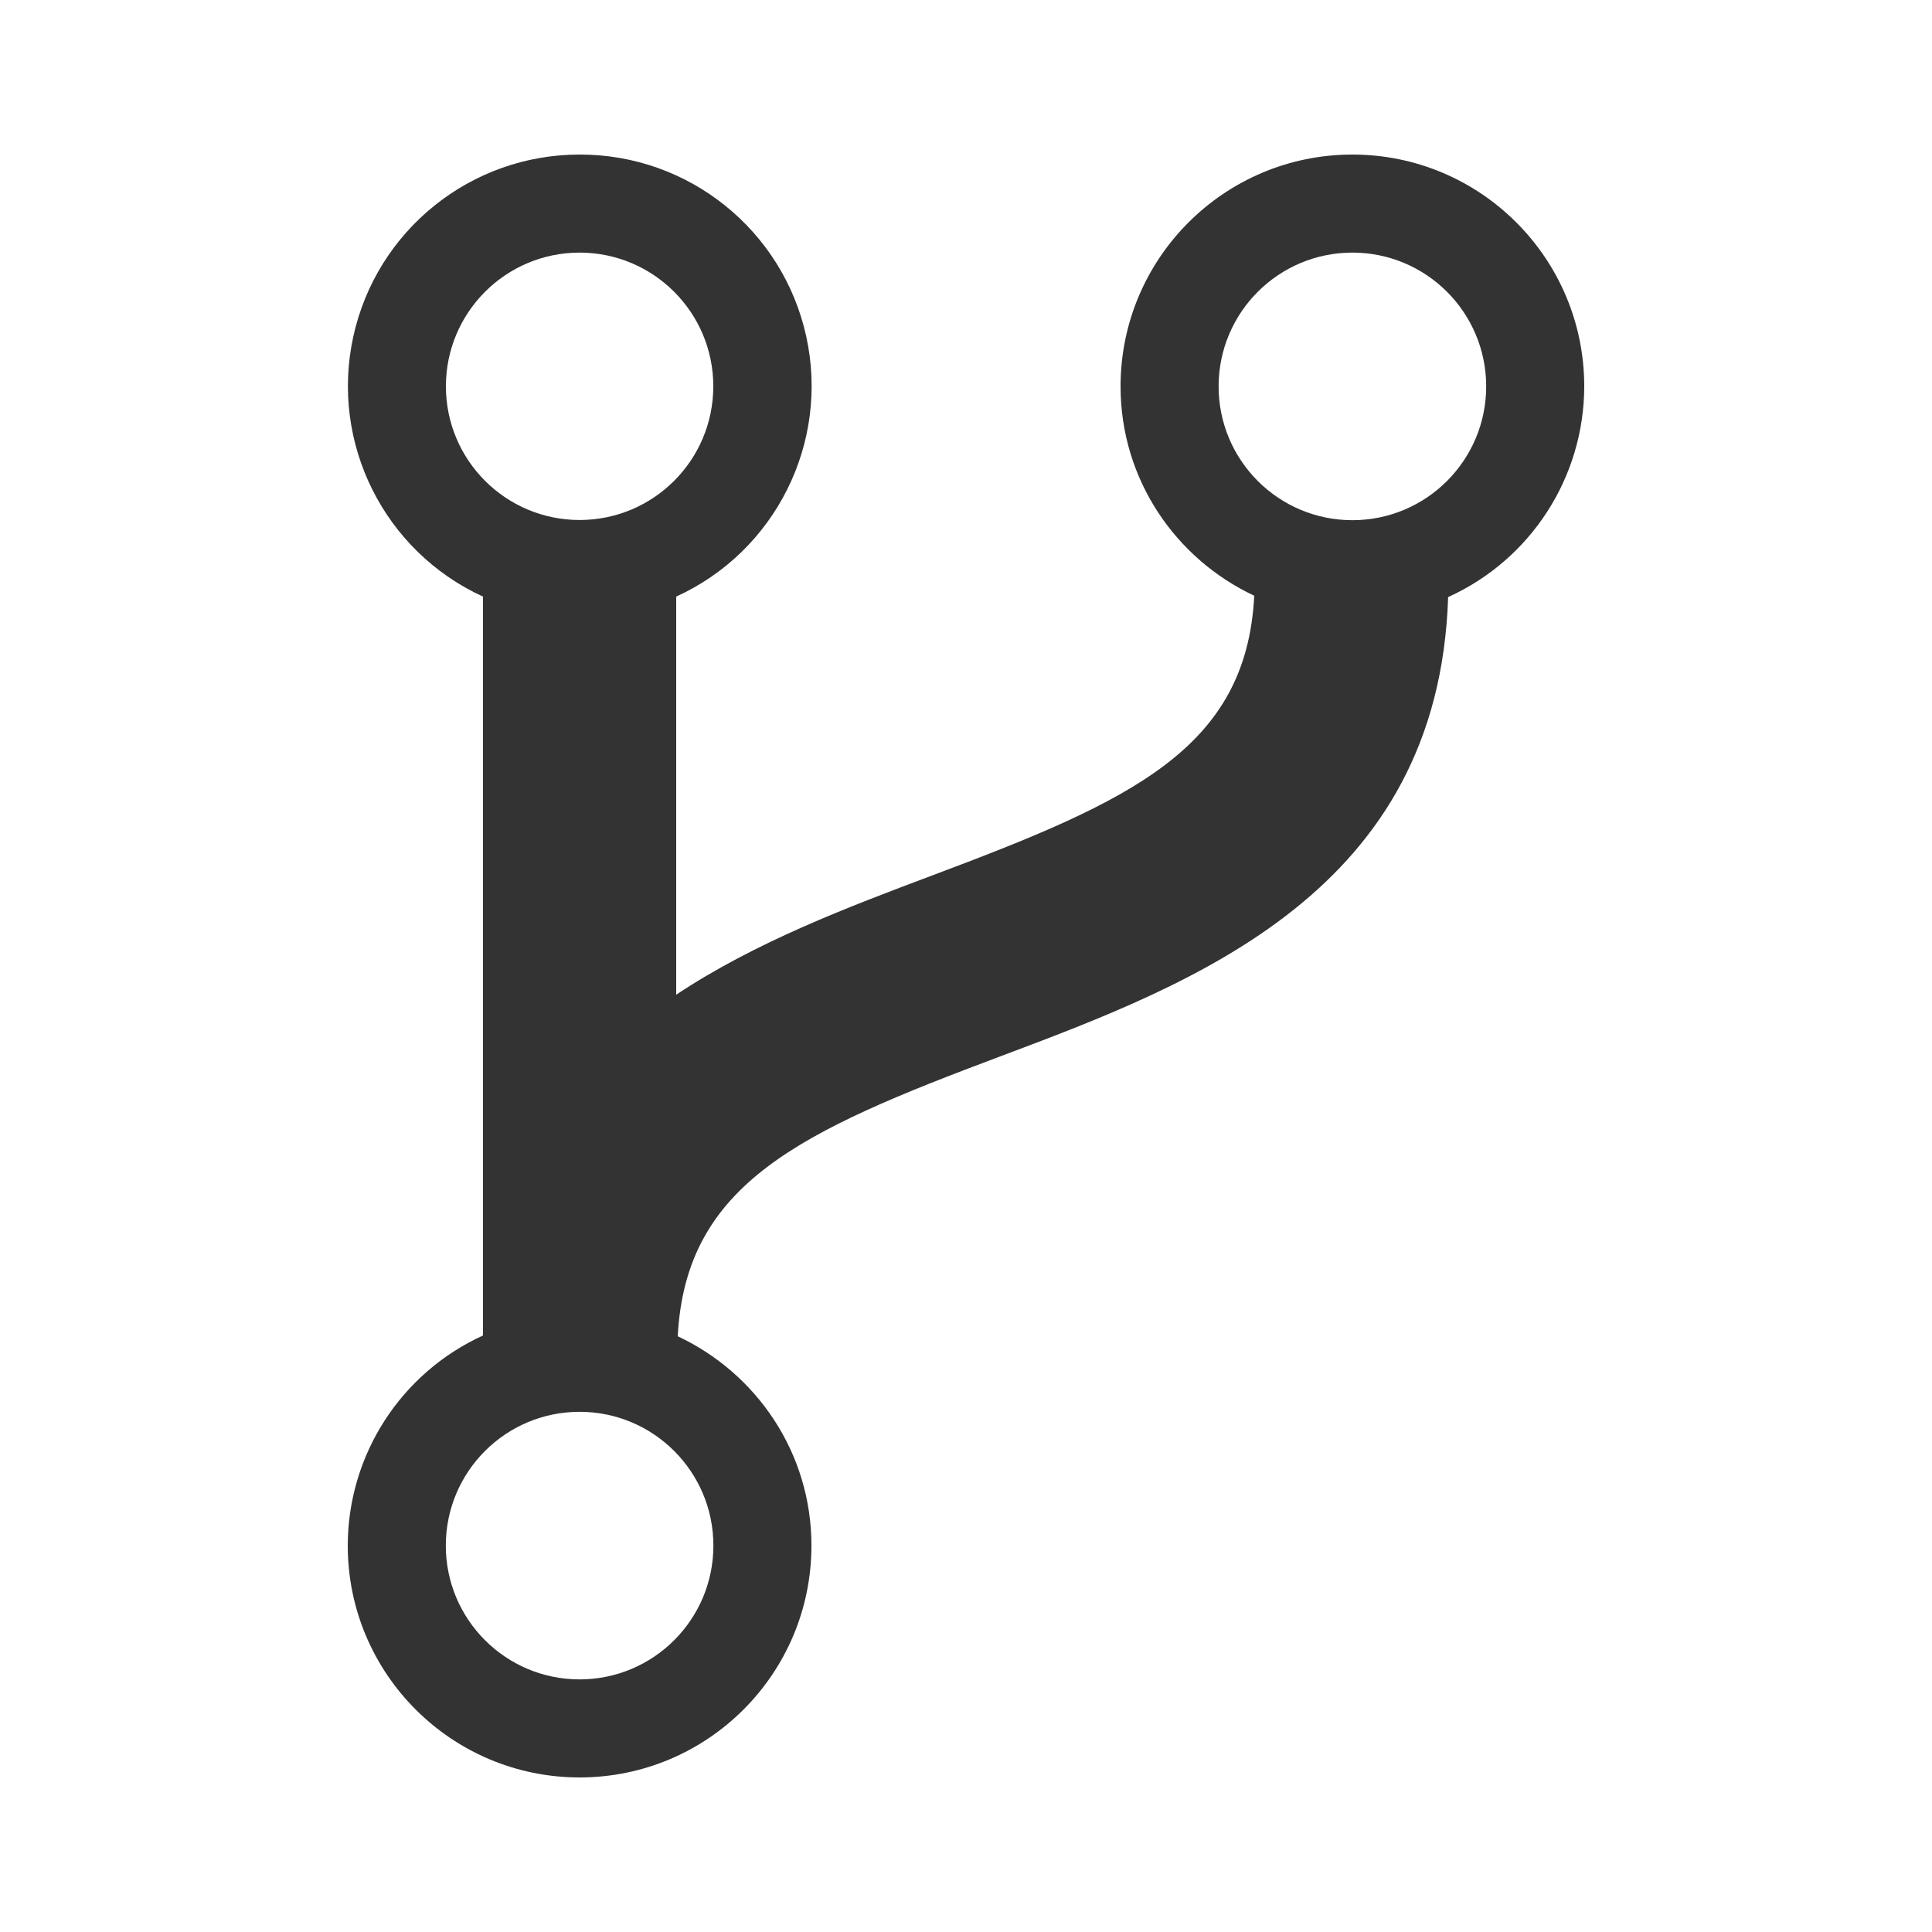
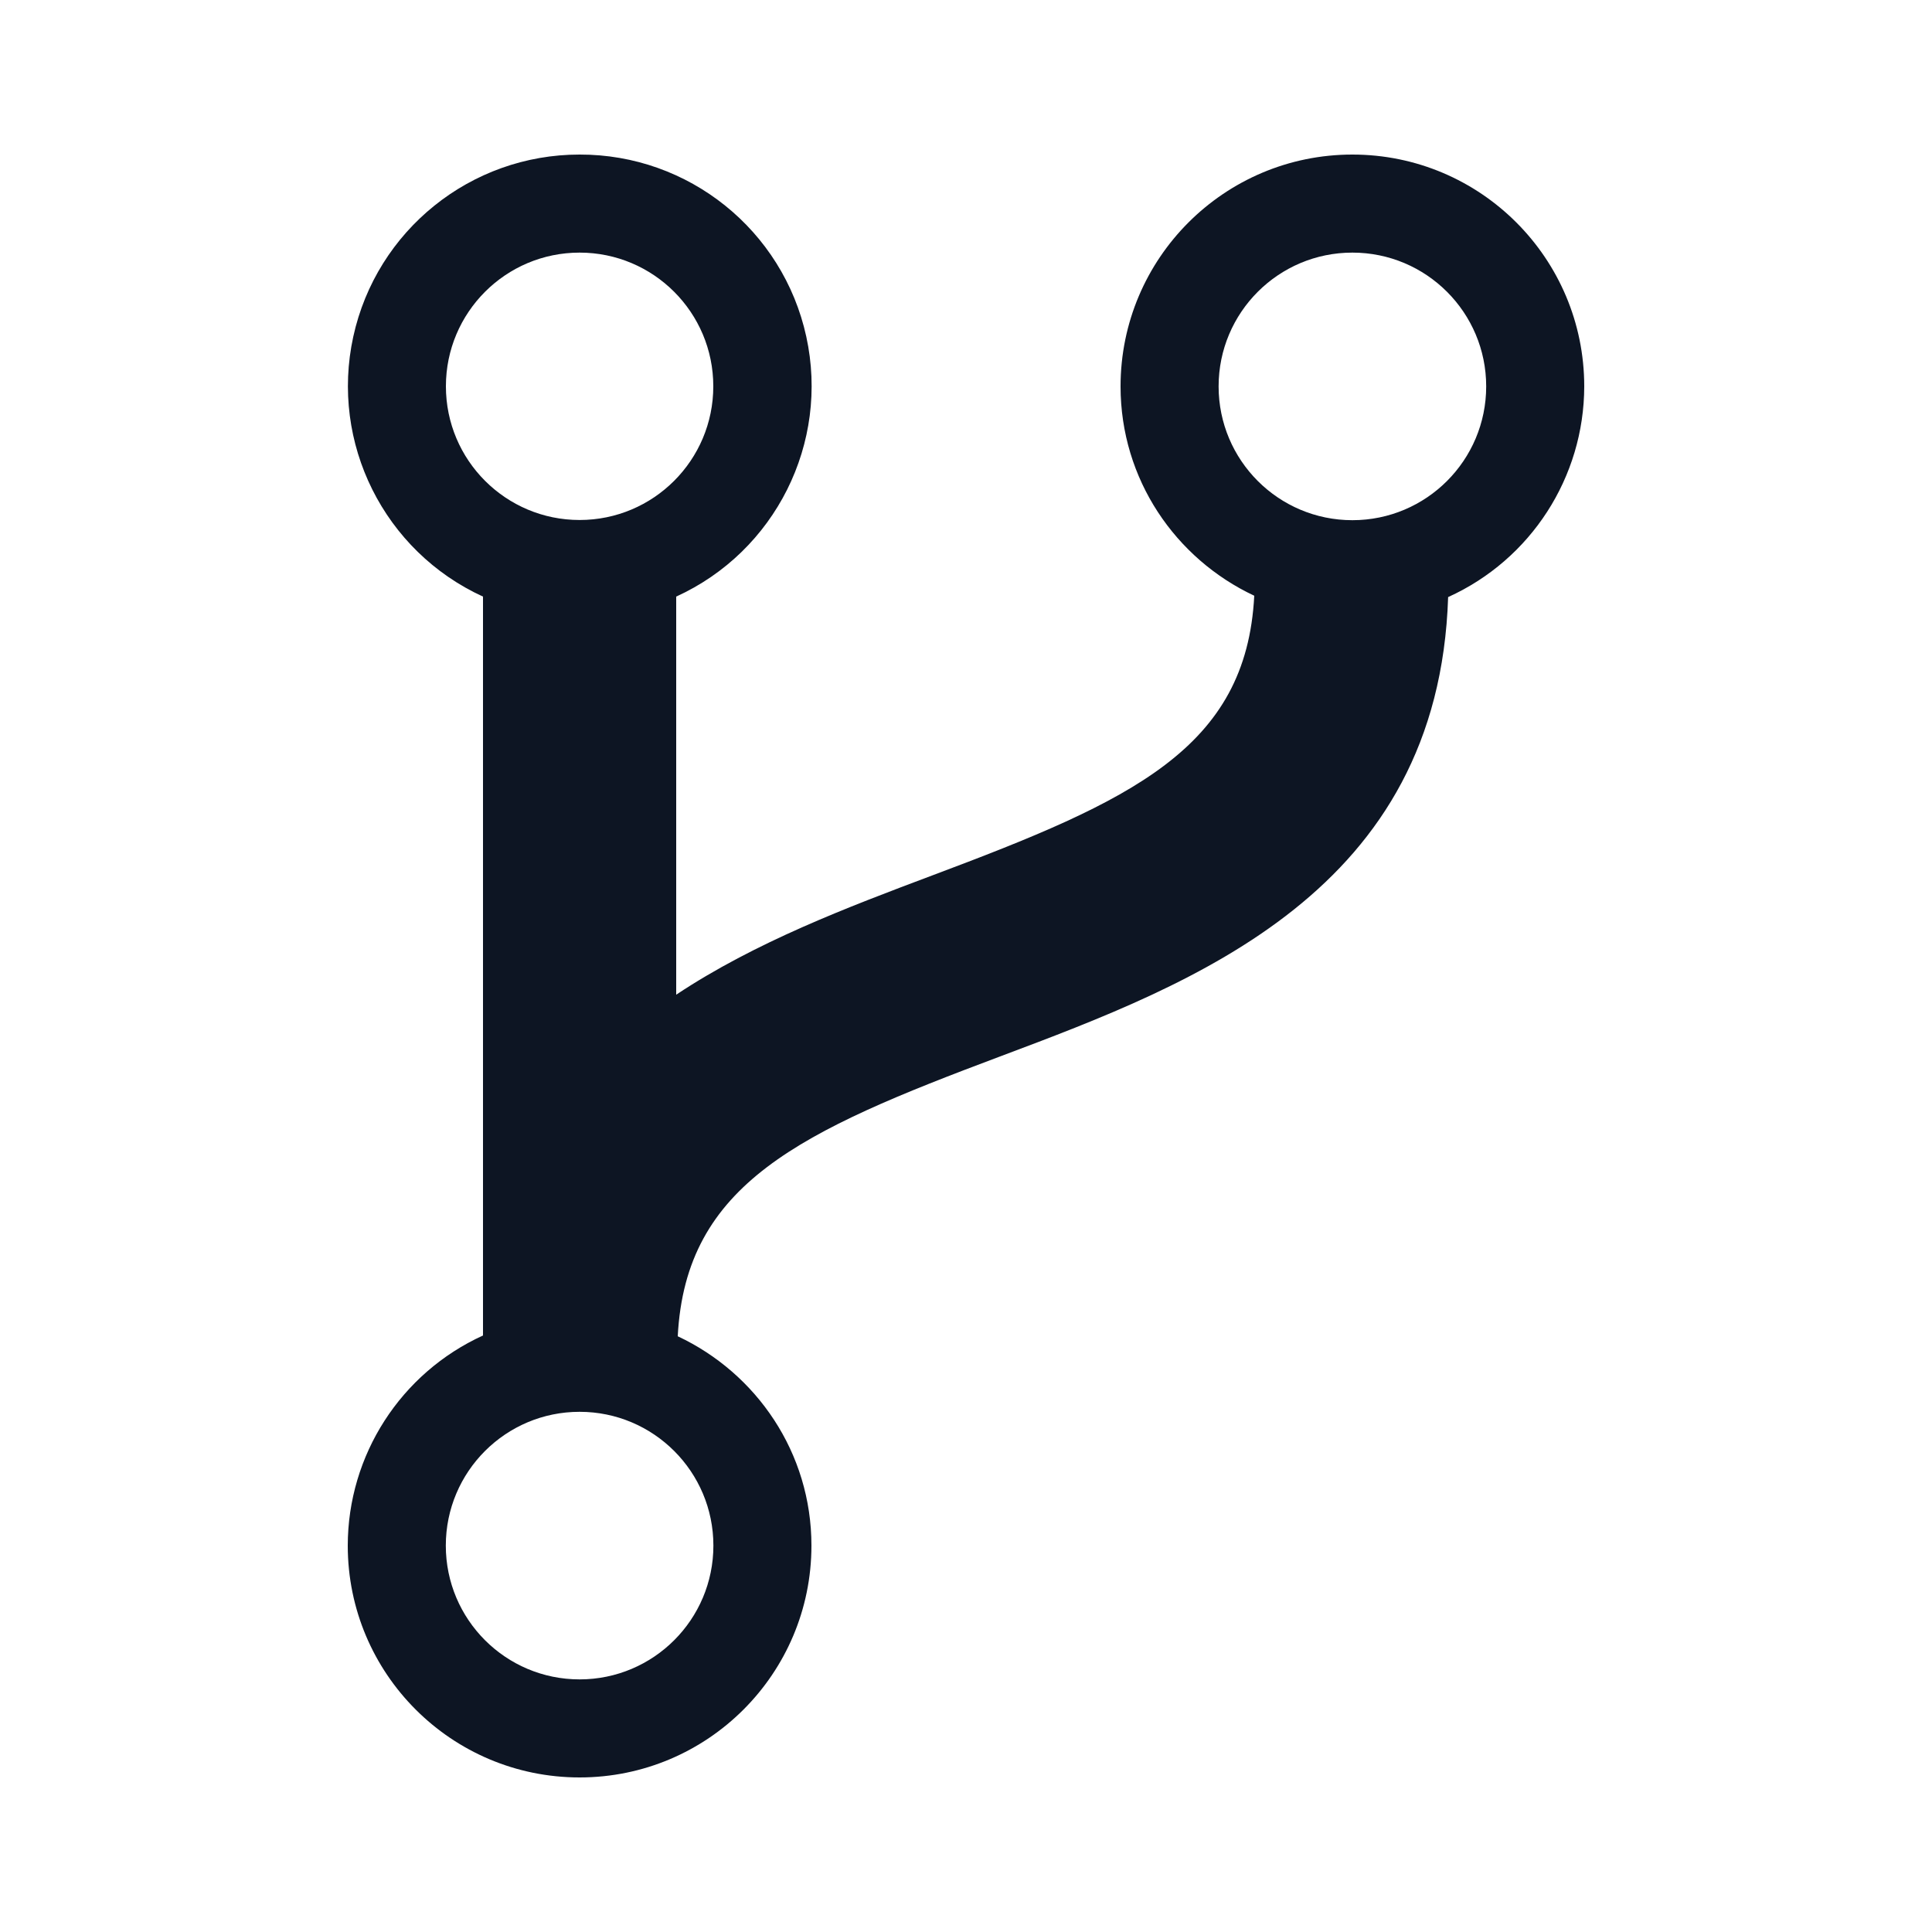
<svg xmlns="http://www.w3.org/2000/svg" width="20" height="20" preserveAspectRatio="xMidYMid meet" viewBox="0 0 20 20" style="-ms-transform: rotate(360deg); -webkit-transform: rotate(360deg); transform: rotate(360deg);">
-   <path d="M16.4 4a2.4 2.4 0 1 0-4.8 0c0 .961.568 1.784 1.384 2.167c-.082 1.584-1.27 2.122-3.335 2.896c-.87.327-1.829.689-2.649 1.234V6.176A2.396 2.396 0 0 0 6 1.6a2.397 2.397 0 0 0-1 4.576v7.649A2.393 2.393 0 0 0 3.6 16a2.4 2.4 0 1 0 4.8 0c0-.961-.568-1.784-1.384-2.167c.082-1.583 1.271-2.122 3.335-2.896c2.03-.762 4.541-1.711 4.64-4.756A2.398 2.398 0 0 0 16.4 4zM6 2.615a1.384 1.384 0 1 1 0 2.768a1.384 1.384 0 0 1 0-2.768zm0 14.77a1.385 1.385 0 1 1 0-2.77a1.385 1.385 0 0 1 0 2.77zm8-12a1.385 1.385 0 1 1 0-2.77a1.385 1.385 0 0 1 0 2.77z" fill="#333" />
+   <path d="M16.4 4a2.4 2.4 0 1 0-4.8 0c0 .961.568 1.784 1.384 2.167c-.082 1.584-1.27 2.122-3.335 2.896c-.87.327-1.829.689-2.649 1.234V6.176A2.396 2.396 0 0 0 6 1.6a2.397 2.397 0 0 0-1 4.576v7.649A2.393 2.393 0 0 0 3.6 16a2.4 2.4 0 1 0 4.8 0c0-.961-.568-1.784-1.384-2.167c.082-1.583 1.271-2.122 3.335-2.896c2.03-.762 4.541-1.711 4.64-4.756A2.398 2.398 0 0 0 16.4 4zM6 2.615a1.384 1.384 0 1 1 0 2.768a1.384 1.384 0 0 1 0-2.768zm0 14.77a1.385 1.385 0 1 1 0-2.77a1.385 1.385 0 0 1 0 2.77zm8-12a1.385 1.385 0 1 1 0-2.77a1.385 1.385 0 0 1 0 2.77z" fill="#0D1523" />
</svg>
